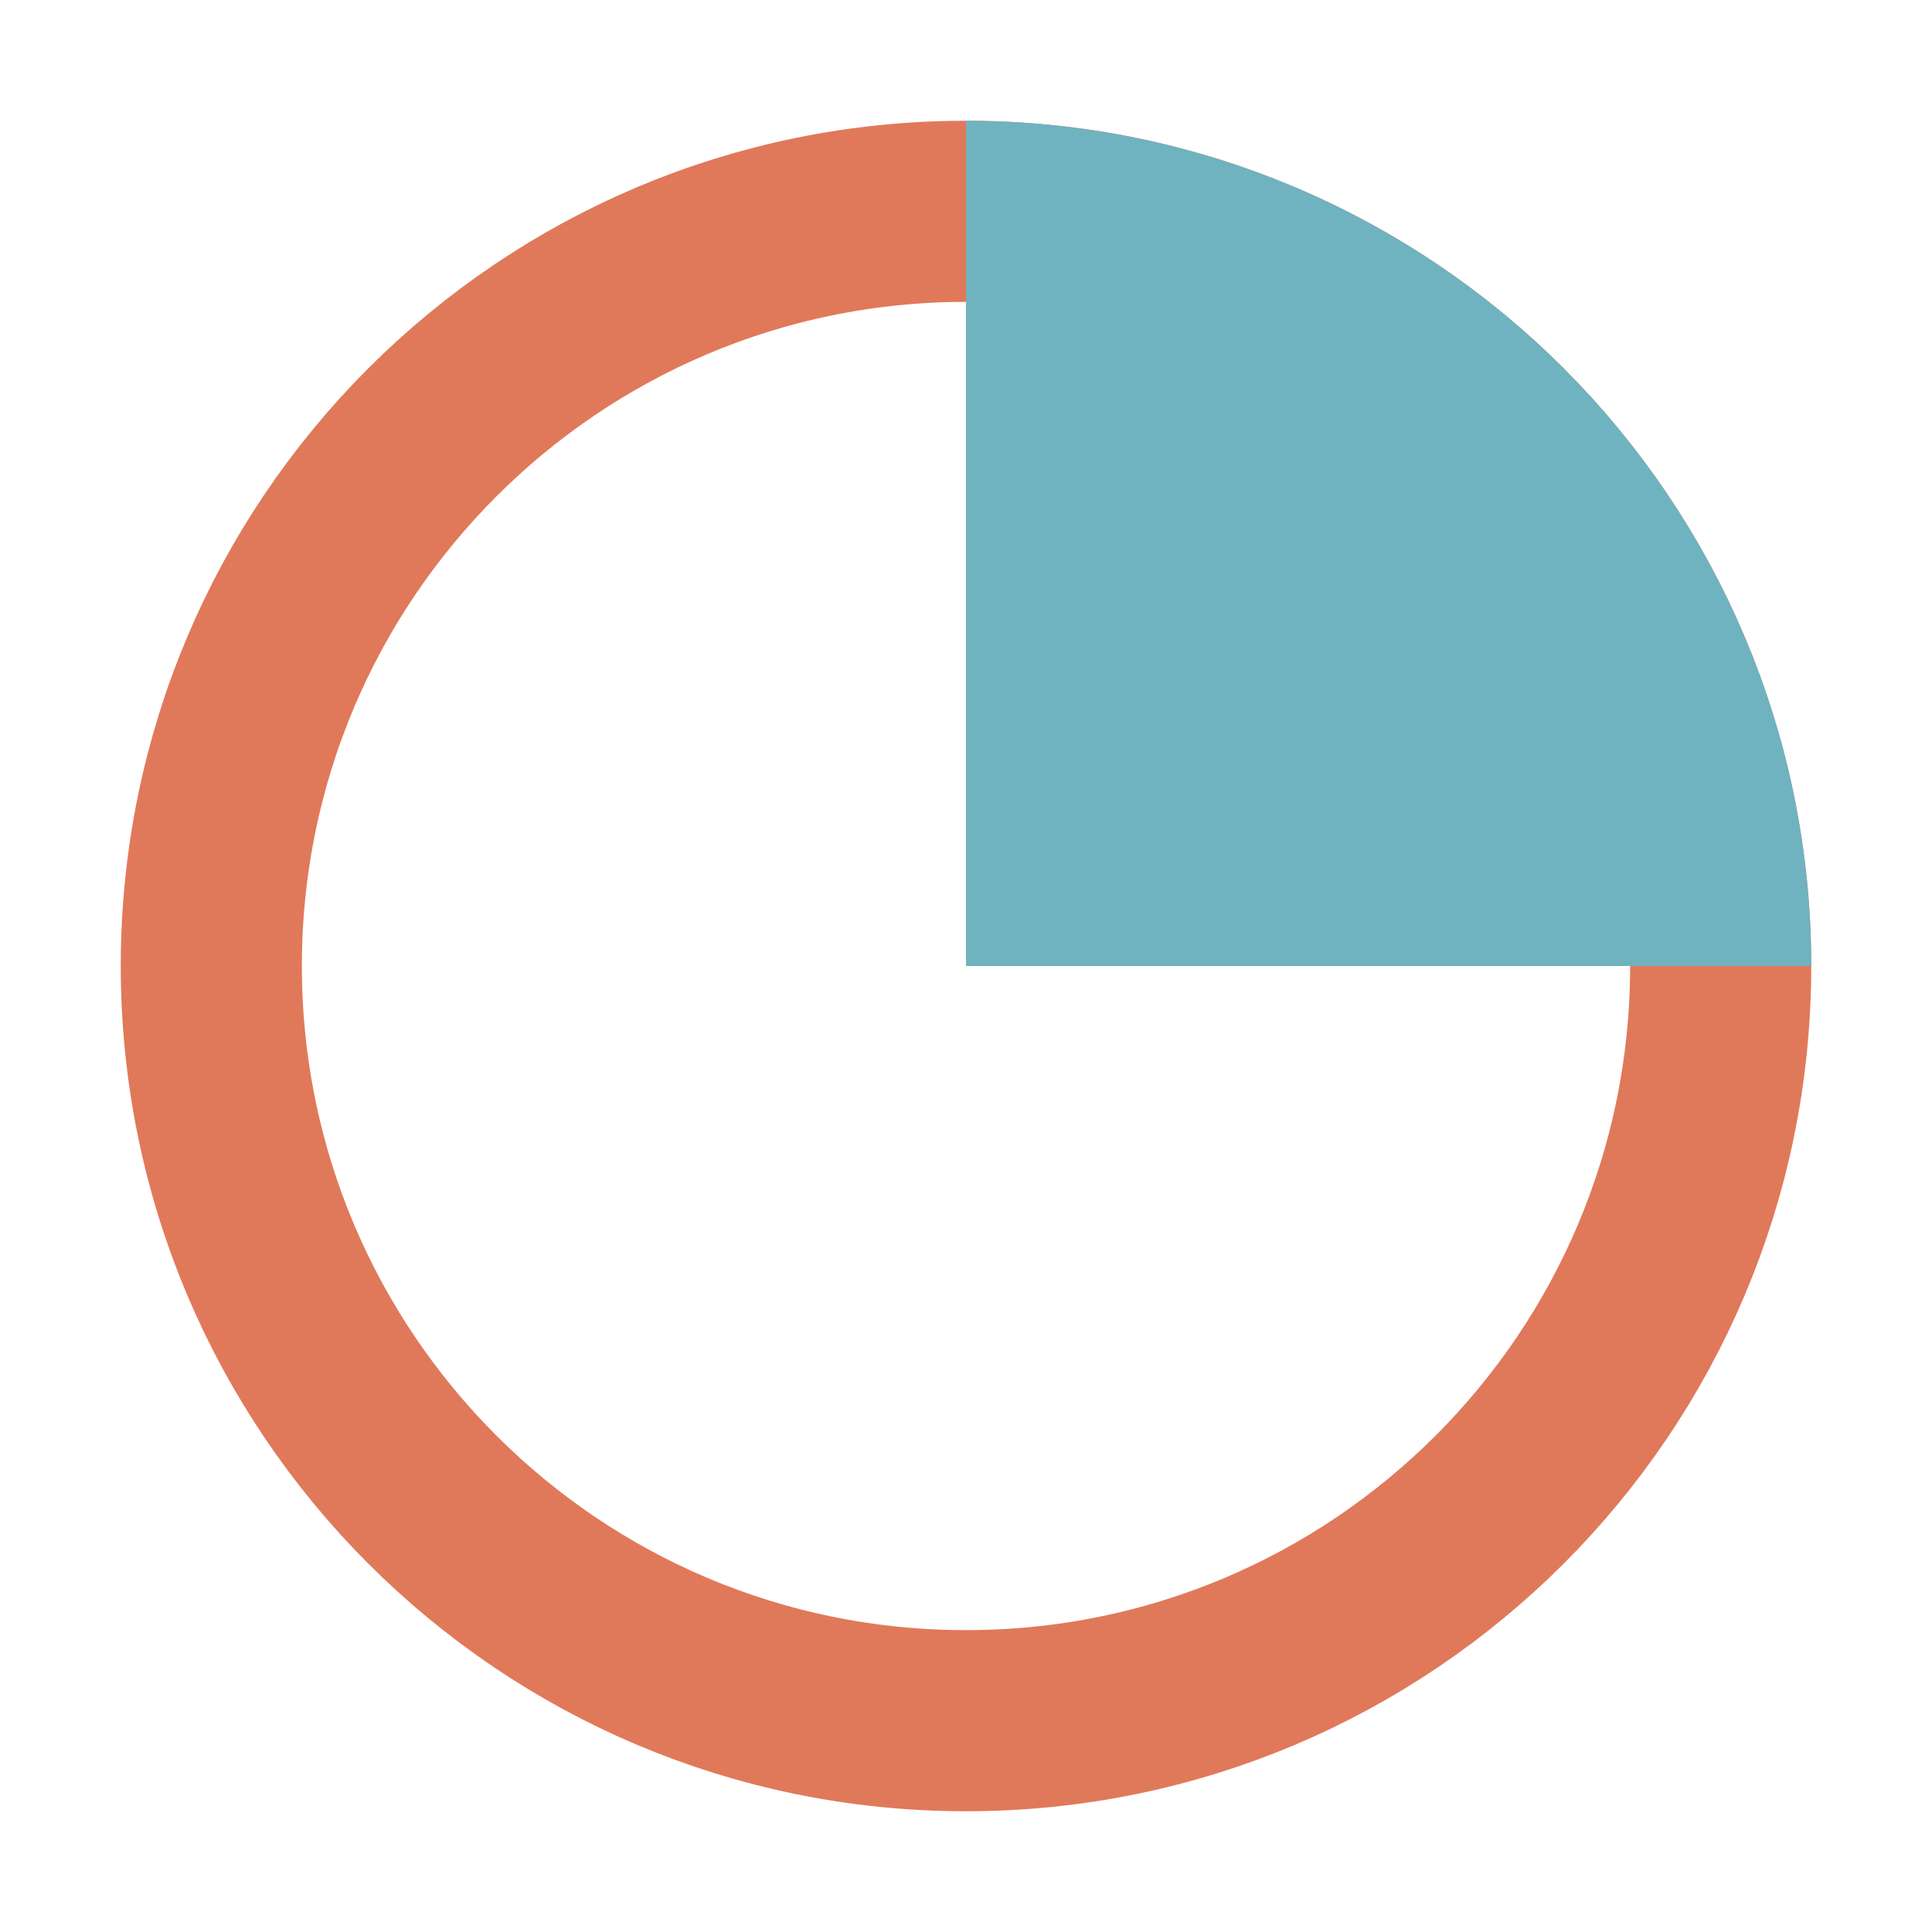
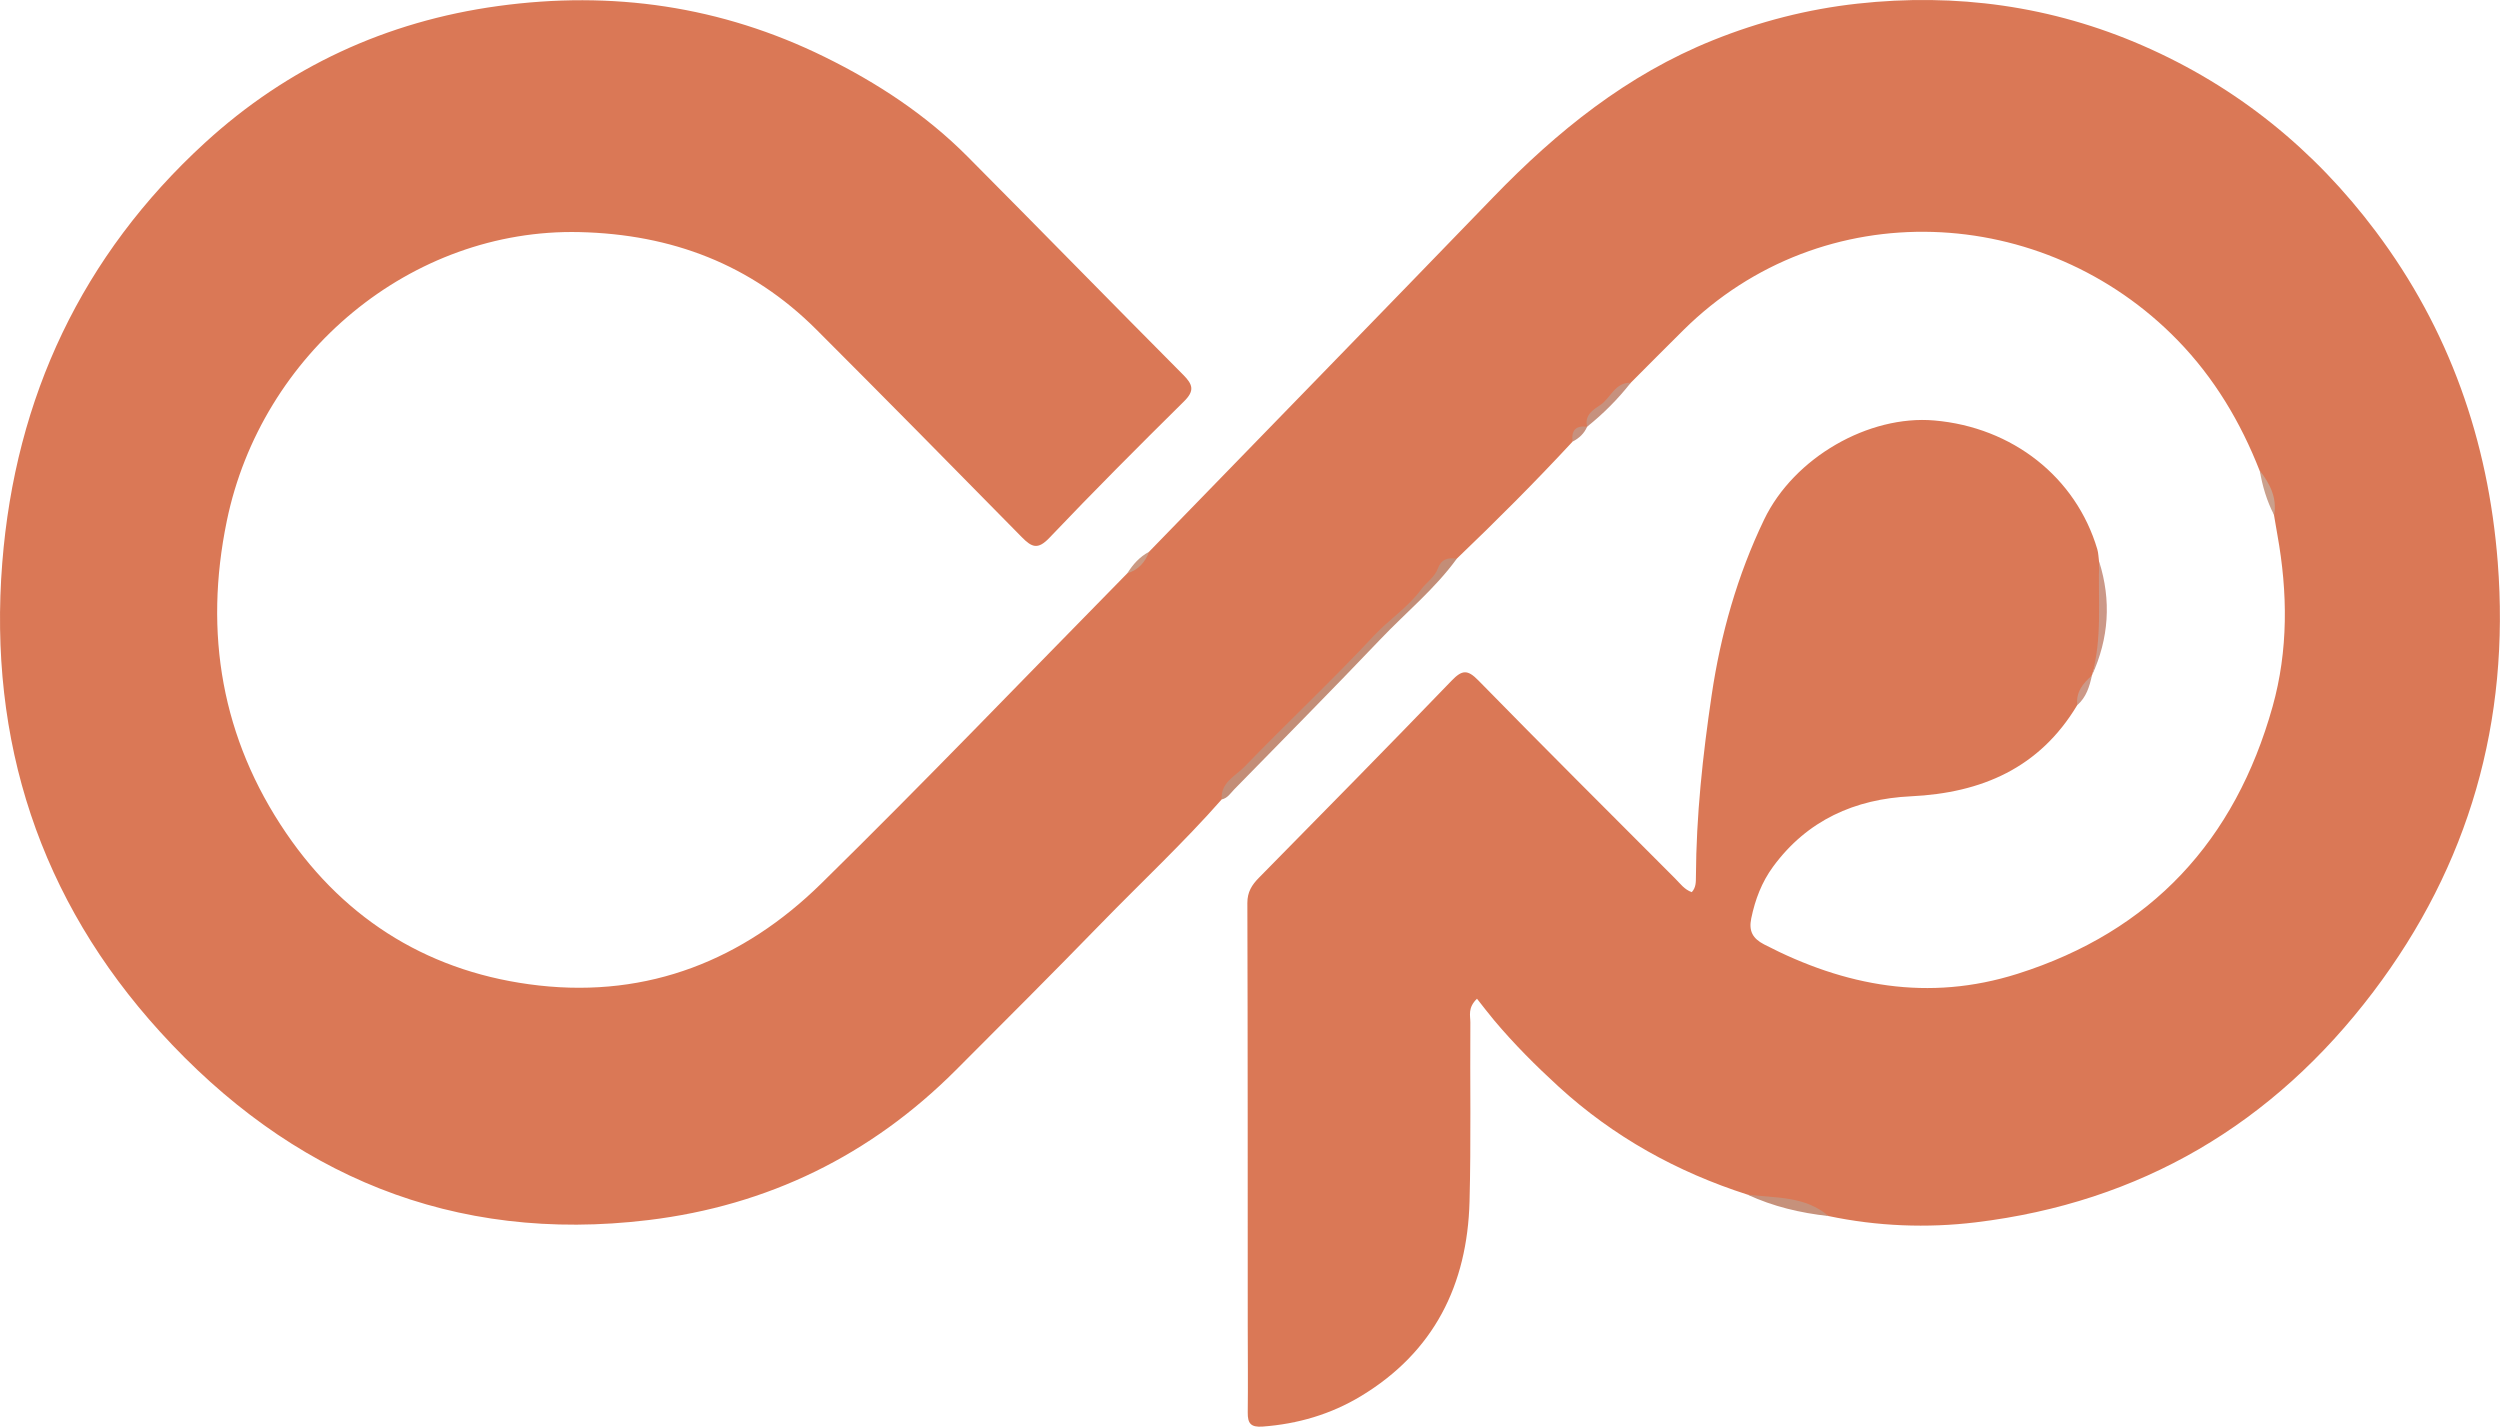
- <svg xmlns="http://www.w3.org/2000/svg" viewBox="0 0 32 32" role="img" aria-label="Perpetua">
-   <circle cx="16" cy="16" r="12.5" fill="none" stroke="#e0795a" stroke-width="3" />
-   <path d="M16 3.5 A12.5 12.5 0 0 1 28.5 16" fill="none" stroke="#6fb3c0" stroke-width="3" />
-   <path d="M16 16 L16 3.5 A12.5 12.5 0 0 1 28.5 16 Z" fill="#6fb3c0" />
+ <svg xmlns="http://www.w3.org/2000/svg" id="Layer_2" data-name="Layer 2" viewBox="0 0 1041.16 594.16">
+   <defs>
+     <style>.cls-4,.cls-6{stroke-width:0}.cls-4{fill:#c6917e}.cls-6{fill:#cc9887}</style>
+   </defs>
+   <g id="Layer_1-2" data-name="Layer 1">
+     <path d="M508.8 332.92c-15.91 18.08-33.53 34.51-50.3 51.75-19.96 20.52-40.2 40.75-60.43 61-35.47 35.5-78.29 56.41-127.97 62.44-81.53 9.89-149.18-18.73-203.45-78.42C16.61 374.65-4.91 308.57.94 234.42c5.44-68.99 33.24-128.11 84.42-174.97C119.79 27.93 160.8 8.92 207.4 2.52c47.49-6.52 92.88-.03 136 21.17 21.96 10.8 42.24 24.11 59.55 41.52 30.03 30.2 59.78 60.7 89.82 90.89 4.04 4.06 4.81 6.64.33 11.06-18.92 18.7-37.72 37.54-56.06 56.82-4.81 5.06-7.31 3.97-11.44-.22-28.43-28.94-56.93-57.83-85.62-86.52-27.17-27.17-60.32-39.68-98.57-40.58-70.2-1.65-132.59 50.55-146.96 120.33-9.62 46.73-2.14 90.53 24.7 129.94 25.13 36.9 60.9 58.51 105.29 63.49 45.64 5.12 85.16-10.63 117.46-42.34 43.21-42.41 85.12-86.15 127.58-129.32 3.34-2.65 6.29-5.69 9.03-8.94 47.82-49.23 95.73-98.39 143.43-147.74 26.51-27.42 55.66-50.94 91.46-65.33 19.39-7.8 39.44-12.95 60.15-15.23 41.11-4.52 80.9.92 118.89 17.5 39.17 17.1 71.36 43.22 96.96 77.33 30.64 40.82 46.86 87.11 50.82 137.8 5.17 66.14-11.81 126.07-51.89 178.99-41.66 55-96.83 87.62-165.51 95.92-20.35 2.46-41.02 1.65-61.31-2.62-10.7-5.13-22.64-5.61-33.81-8.95-29.32-9.42-55.7-24.03-78.47-44.84-9.53-8.71-18.67-17.84-26.99-27.75-2.43-2.89-4.7-5.91-7.13-8.97-3.95 3.84-2.74 7.06-2.76 9.88-.17 24.84.31 49.7-.34 74.53-.92 34.72-14.78 62.71-45.22 81.09-12.54 7.57-26.27 11.6-40.96 12.69-4.96.37-6.24-1.37-6.19-5.87.14-11.91.01-23.83 0-35.74-.02-58.81.02-117.63-.16-176.44-.01-4.59 1.87-7.53 4.83-10.53 26.83-27.27 53.69-54.51 80.23-82.06 4.4-4.57 6.65-4.7 11.15-.1 27.1 27.68 54.53 55.04 81.91 82.45 2.1 2.1 3.92 4.67 6.96 5.72 1.75-1.88 1.72-4.18 1.73-6.41.12-25.38 2.84-50.55 6.55-75.6 3.75-25.41 10.73-50.01 21.87-73.18 12.44-25.87 43.59-43.61 70.86-41.25 32.58 2.82 58.98 23.64 67.87 53.6.49 1.67.5 3.48.74 5.22 2.27 16.03 2.66 31.95-3.04 47.47l.02-.02c-2.8 3.73-3.96 8.27-6.1 12.33-15.68 26.16-39.79 36.52-69.23 37.92-23.33 1.11-43.21 9.95-57.42 29.33-4.71 6.43-7.46 13.68-9.08 21.51-1.11 5.35.67 8.41 5.35 10.84 33.66 17.47 68.46 23.99 105.57 12.24 55.82-17.68 90.58-55.56 106.19-111.23 6.57-23.44 6.34-47.55 2.02-71.53-.49-2.73-.94-5.48-1.41-8.22-.81-6.55-3.5-12.5-5.98-18.51-7.92-20.25-18.9-38.64-34.08-54.27-55.67-57.32-147.9-61.76-205.88-4.35-7.38 7.3-14.68 14.68-22.01 22.02-6.6 5.55-13.55 10.75-18.16 18.28-2.86 1.24-4.89 3.29-6.04 6.2-15.56 16.79-31.73 32.97-48.27 48.79-5.91 2.57-8.36 8.59-12.68 12.77-16.46 15.95-32.74 32.09-48.6 48.63-10.77 11.23-21.96 22.04-32.68 33.31-1.61 1.7-2.57 3.71-3.92 5.51Z" style="stroke-width:0;fill:#da7856" />
+     <path d="M508.8 332.92c-.54-7.04 5.71-9.71 9.44-13.57 17.79-18.4 36.51-35.92 53.97-54.63 6.28-6.73 14.11-11.72 19.61-19.2 2.2-3 5.66-5.09 7-8.79 1.4-3.85 4.23-4.66 7.86-4.03-9.11 12.56-21.15 22.36-31.76 33.5-20.07 21.06-40.55 41.74-60.9 62.54-1.55 1.59-2.77 3.68-5.22 4.19Z" style="stroke-width:0;fill:#c38d77" />
+     <path d="M871.19 281.35c4.44-15.6 2.48-31.62 3.04-47.47 5.11 16.21 4.06 32.04-3.04 47.47" class="cls-6" />
+     <path d="M727.73 497.5c11.66 1.5 23.99.49 33.81 8.95-11.71-1.3-23.08-3.95-33.81-8.95" style="stroke-width:0;fill:#c6917b" />
+     <path d="M660.99 177.7c-1.2-4.72 2.45-7.05 5.34-8.93 4.46-2.9 6.16-9.59 12.82-9.36-5.35 6.79-11.4 12.89-18.16 18.28Z" class="cls-4" />
+     <path d="M941.12 196.01c4.25 5.44 7.23 11.29 5.98 18.51-3.04-5.83-4.88-12.05-5.98-18.51" style="fill:#caa08c;stroke-width:0" />
+     <path d="M865.11 293.66c-.64-5.43 2.38-9.06 6.1-12.33-1.02 4.61-2.35 9.07-6.1 12.33" class="cls-6" />
+     <path d="M478.53 229.82c-1.61 4.39-4.47 7.53-9.03 8.94 2.3-3.7 5.12-6.87 9.03-8.94" style="stroke-width:0;fill:#ca9a83" />
+     <path d="M654.94 183.9c-.65-4.66 1.31-6.77 6.04-6.19-1.22 2.84-3.33 4.8-6.04 6.19" class="cls-4" />
+   </g>
</svg>
